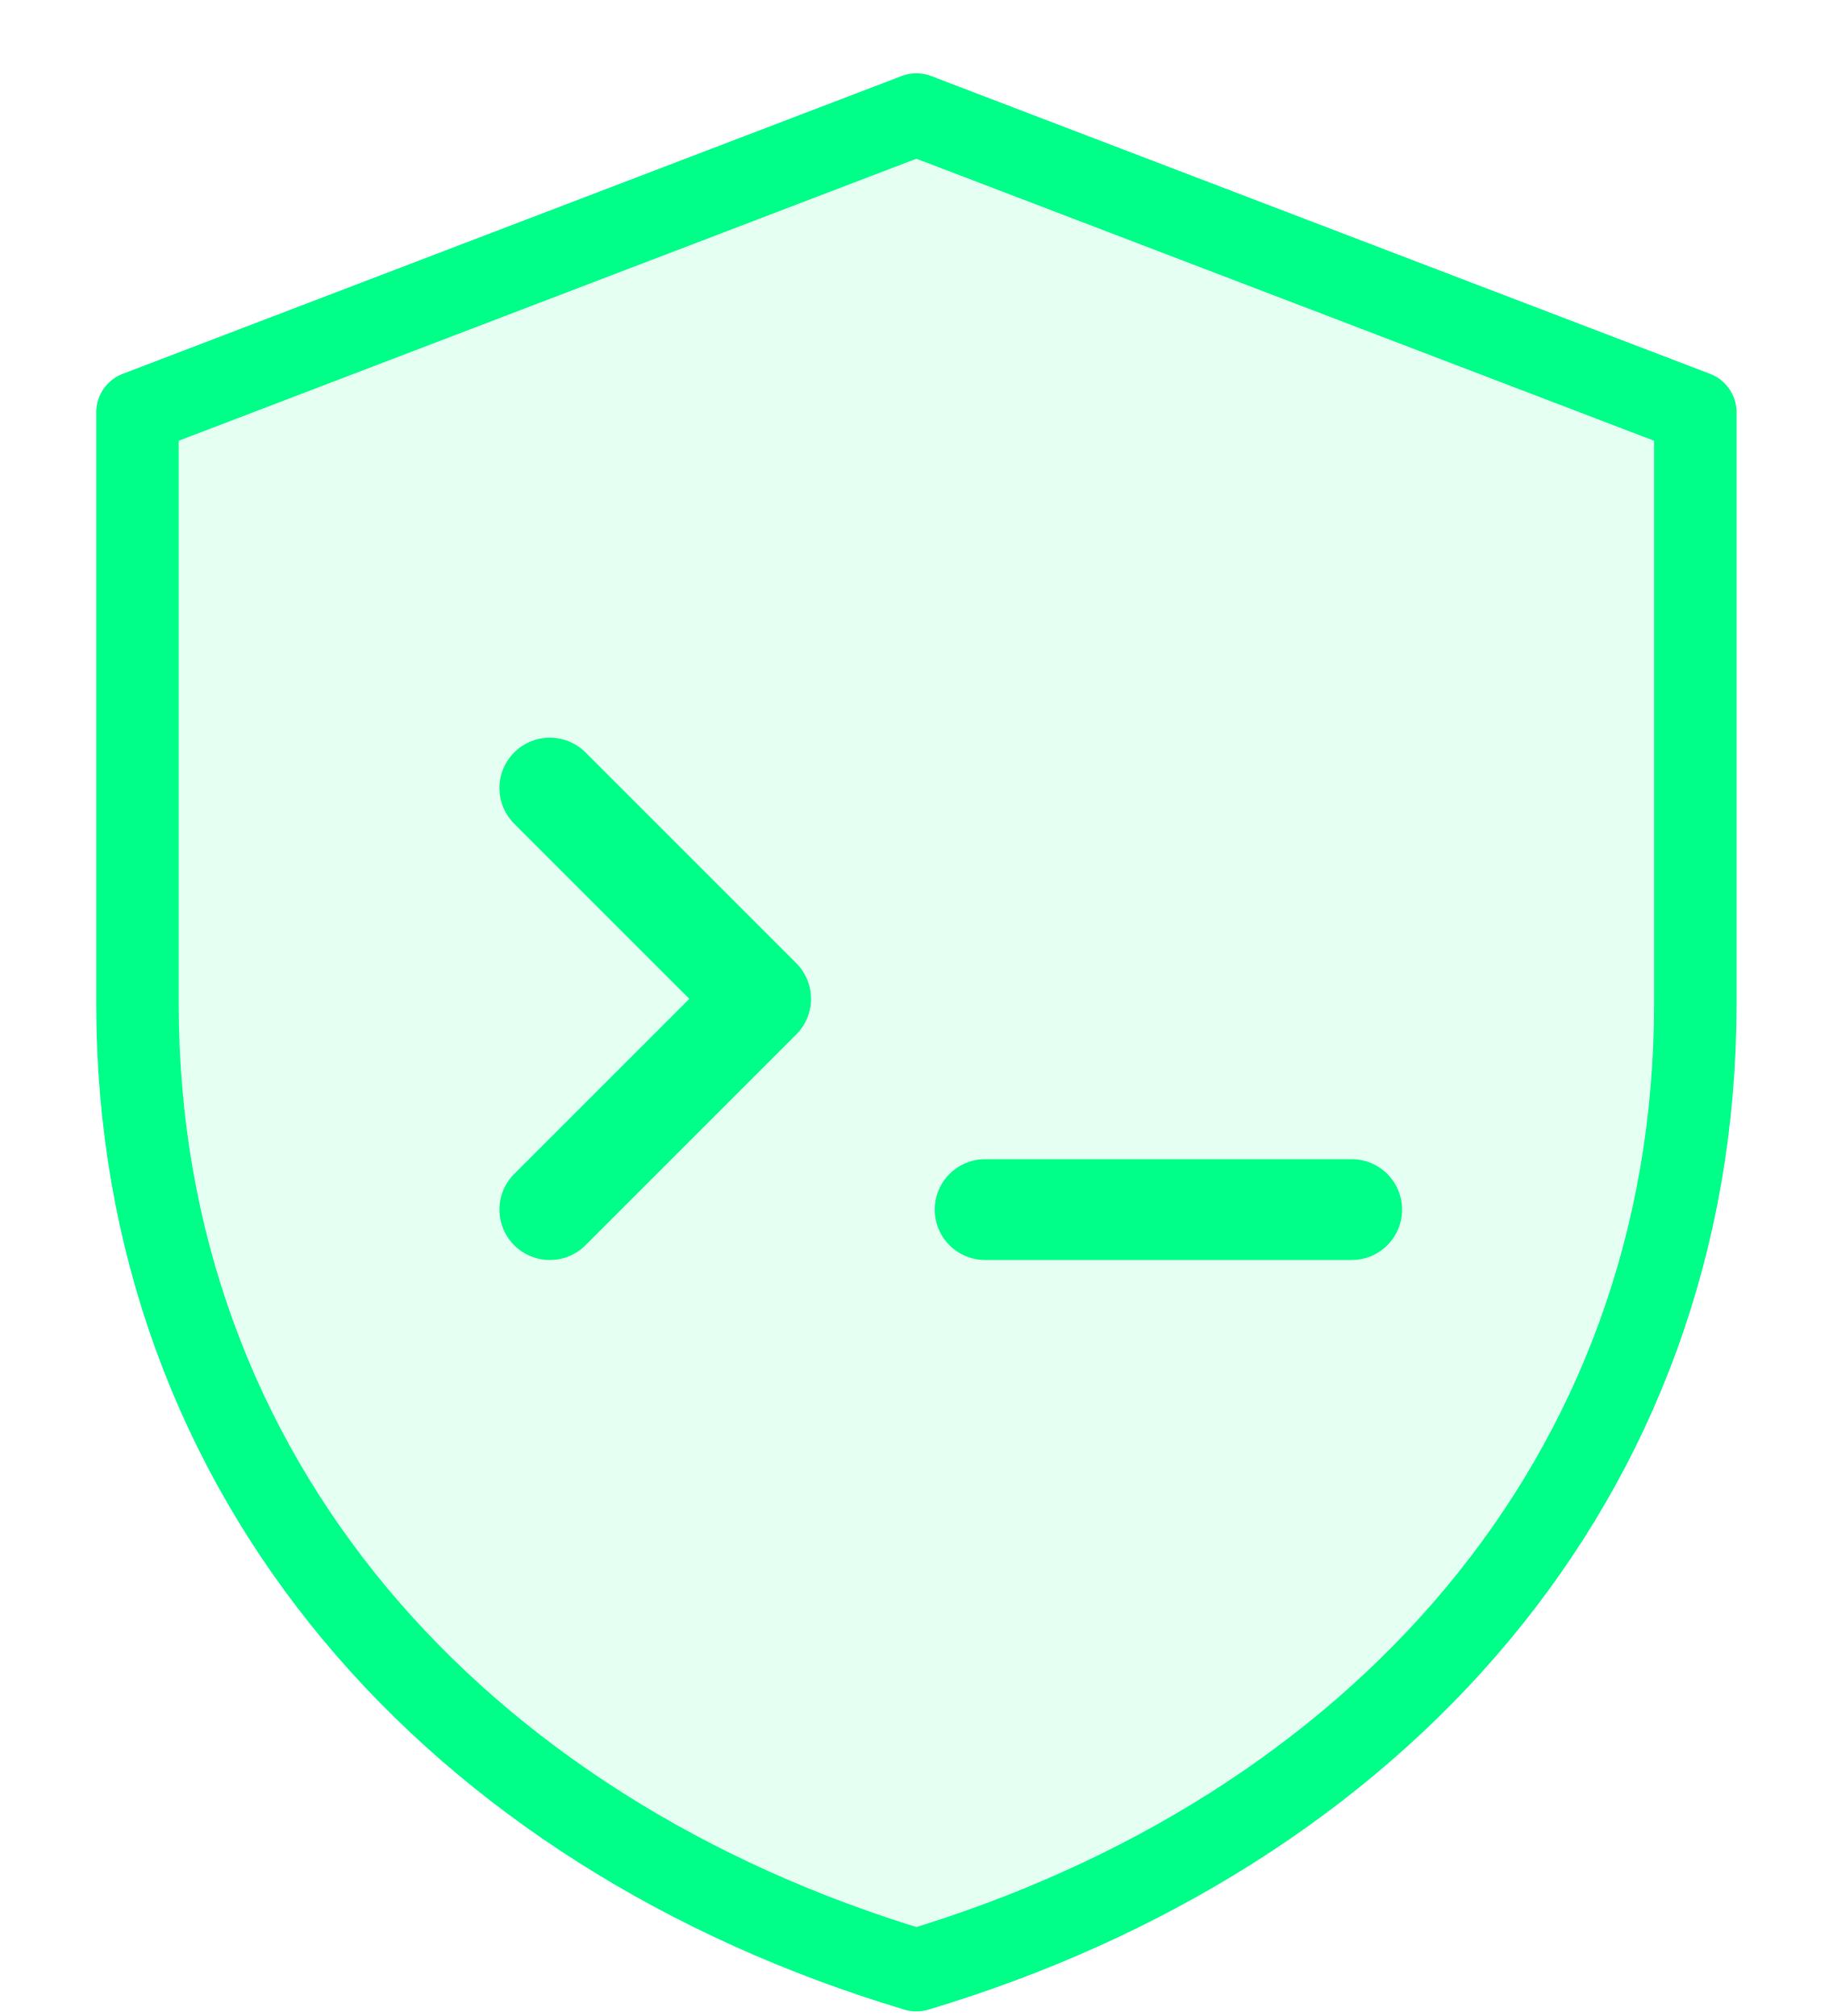
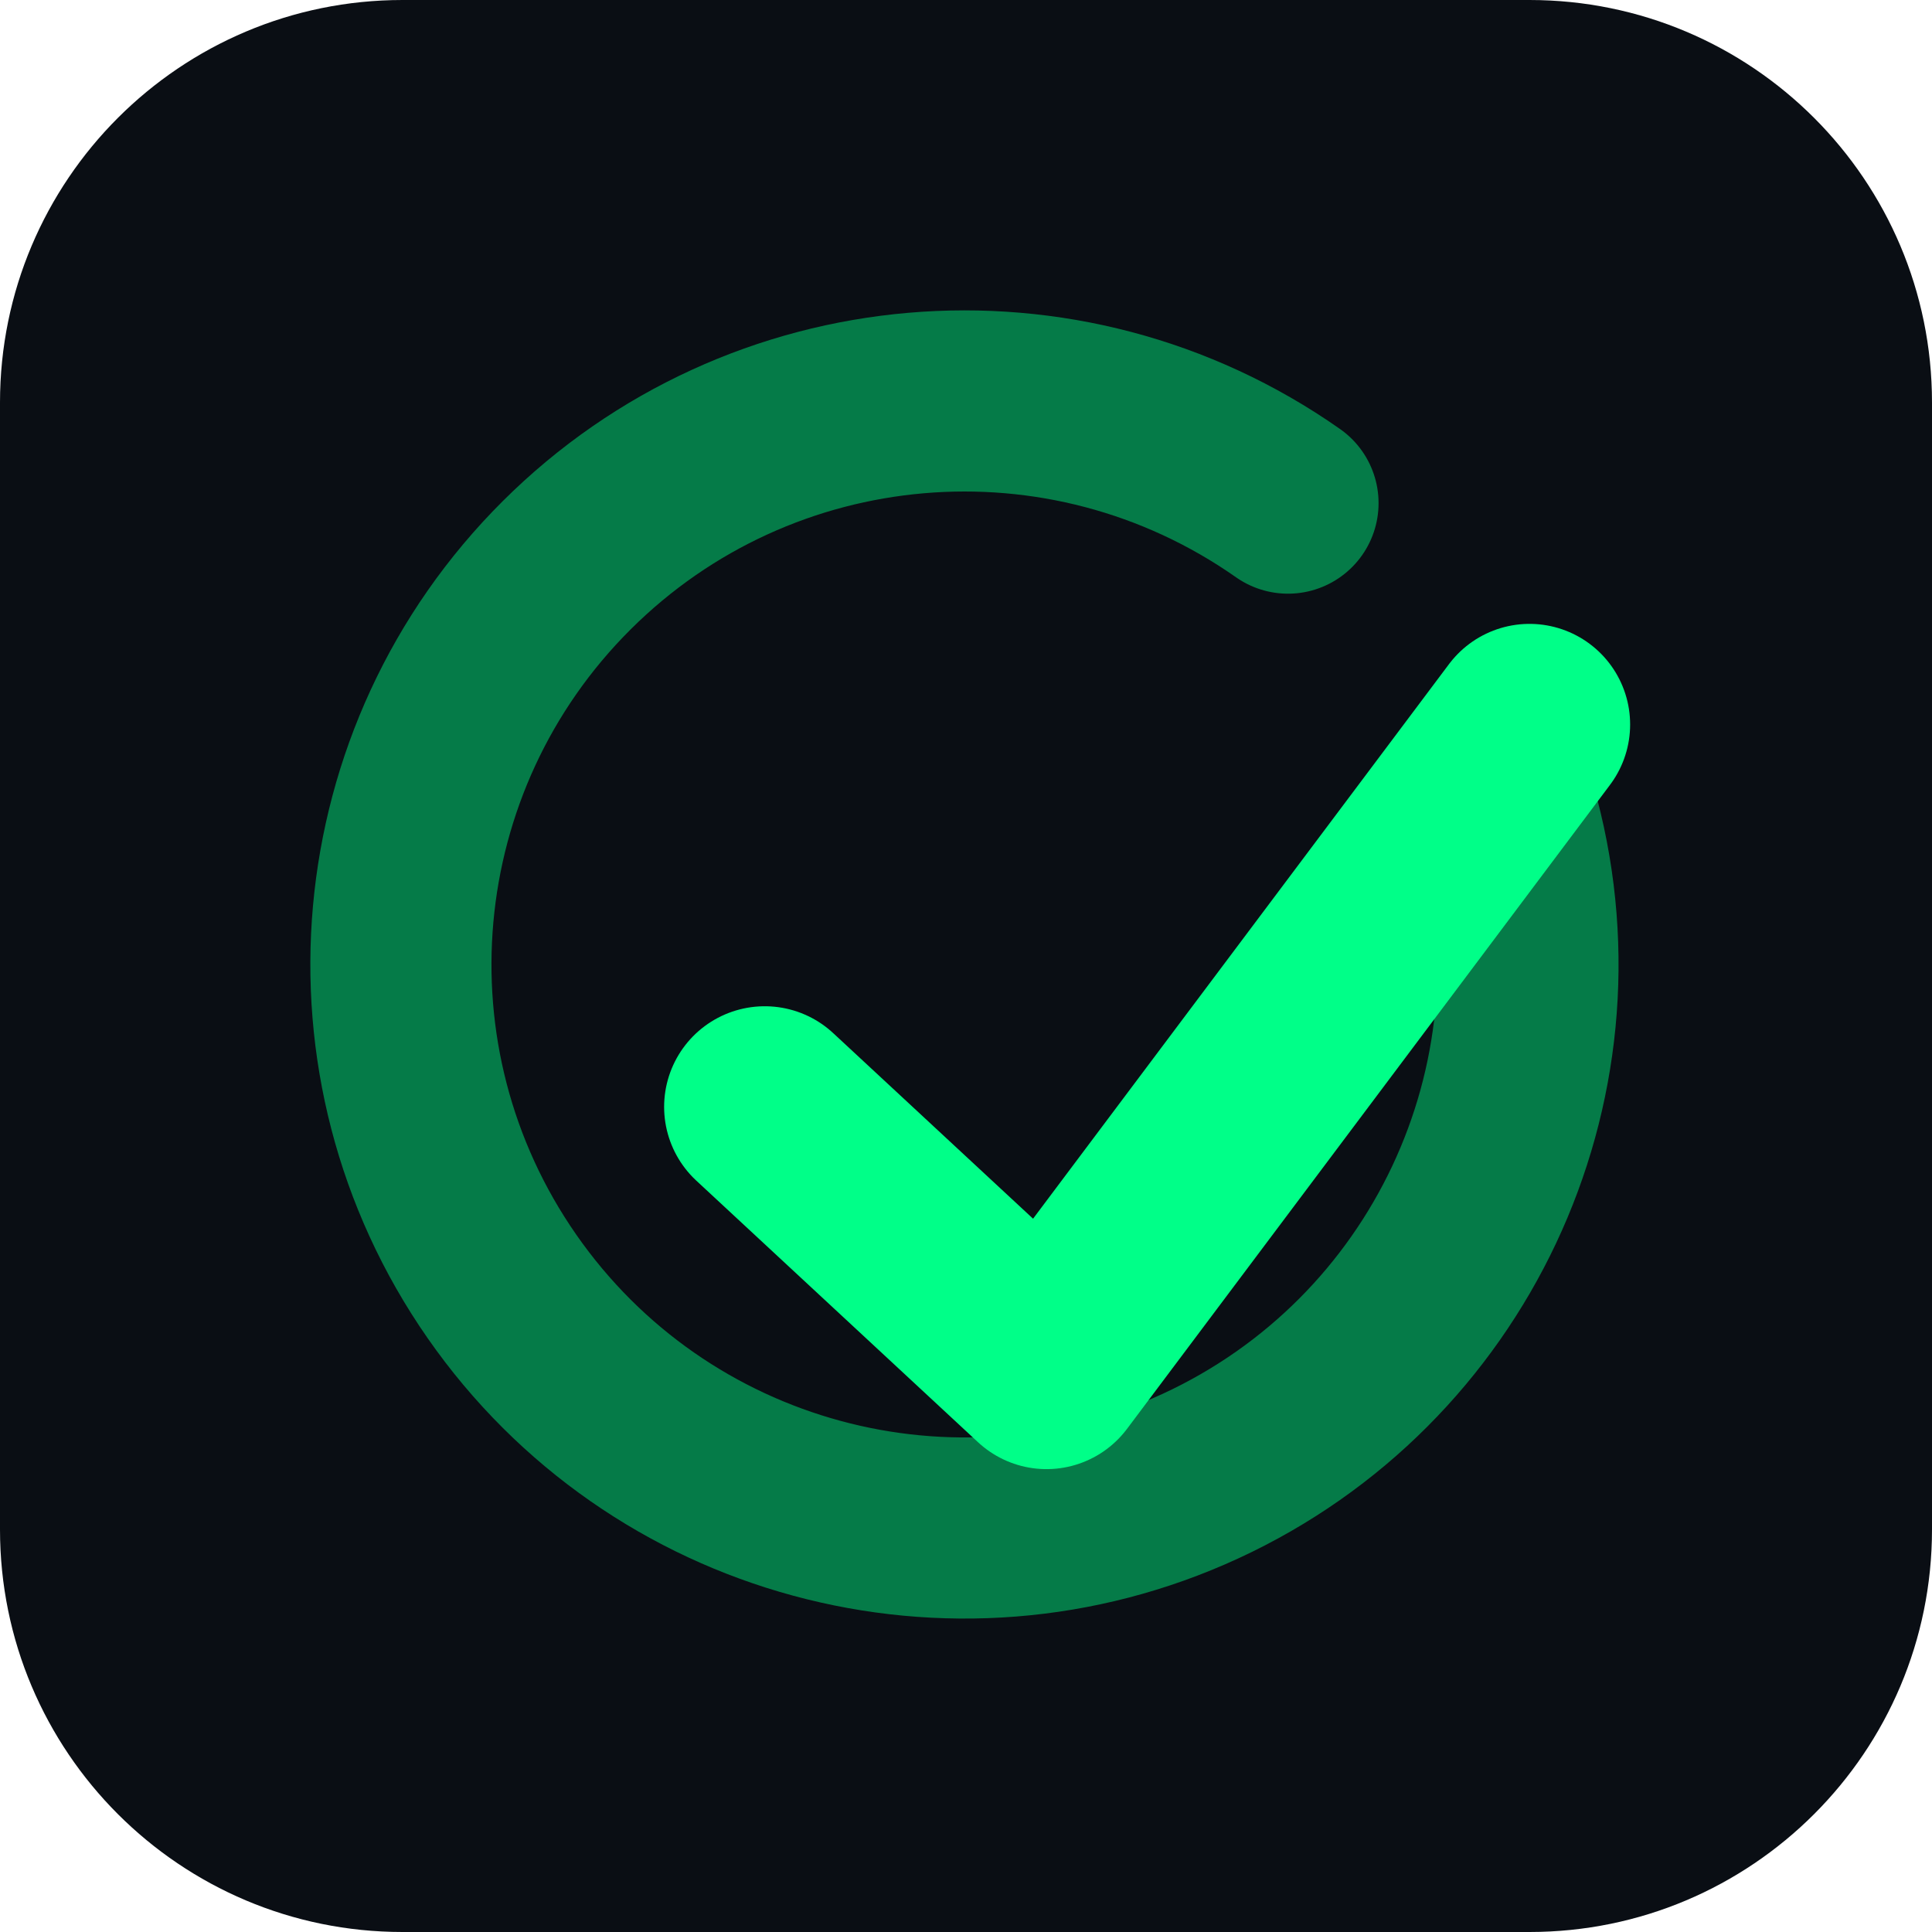
- <svg xmlns="http://www.w3.org/2000/svg" viewBox="0 0 40 44" width="40" height="44">
-   <path d="M20 2.5 L37 9 L37 21.9 C37 32.3 30 40 20 43 C10 40 3 32.3 3 21.9 L3 9 Z" fill="#00ff88" fill-opacity="0.1" stroke="#00ff88" stroke-width="1.8" stroke-linejoin="round" />
-   <polyline points="12,17.2 16.6,21.8 12,26.4" fill="none" stroke="#00ff88" stroke-width="2.2" stroke-linecap="round" stroke-linejoin="round" />
-   <line x1="21.5" y1="26.4" x2="29.5" y2="26.4" stroke="#00ff88" stroke-width="2.2" stroke-linecap="round" />
+ <svg xmlns="http://www.w3.org/2000/svg" viewBox="0 0 48 48" width="48" height="48">
+   <rect width="48" height="48" rx="10" fill="#0a0e14" />
+   <path d="M37.5 20.4 A14 14 0 1 1 32 12.5" fill="none" stroke="#00ff88" stroke-opacity="0.45" stroke-width="4.5" stroke-linecap="round" />
+   <path d="M19 27.5 L26 34 L38 18" fill="none" stroke="#00ff88" stroke-width="5" stroke-linecap="round" stroke-linejoin="round" />
</svg>
